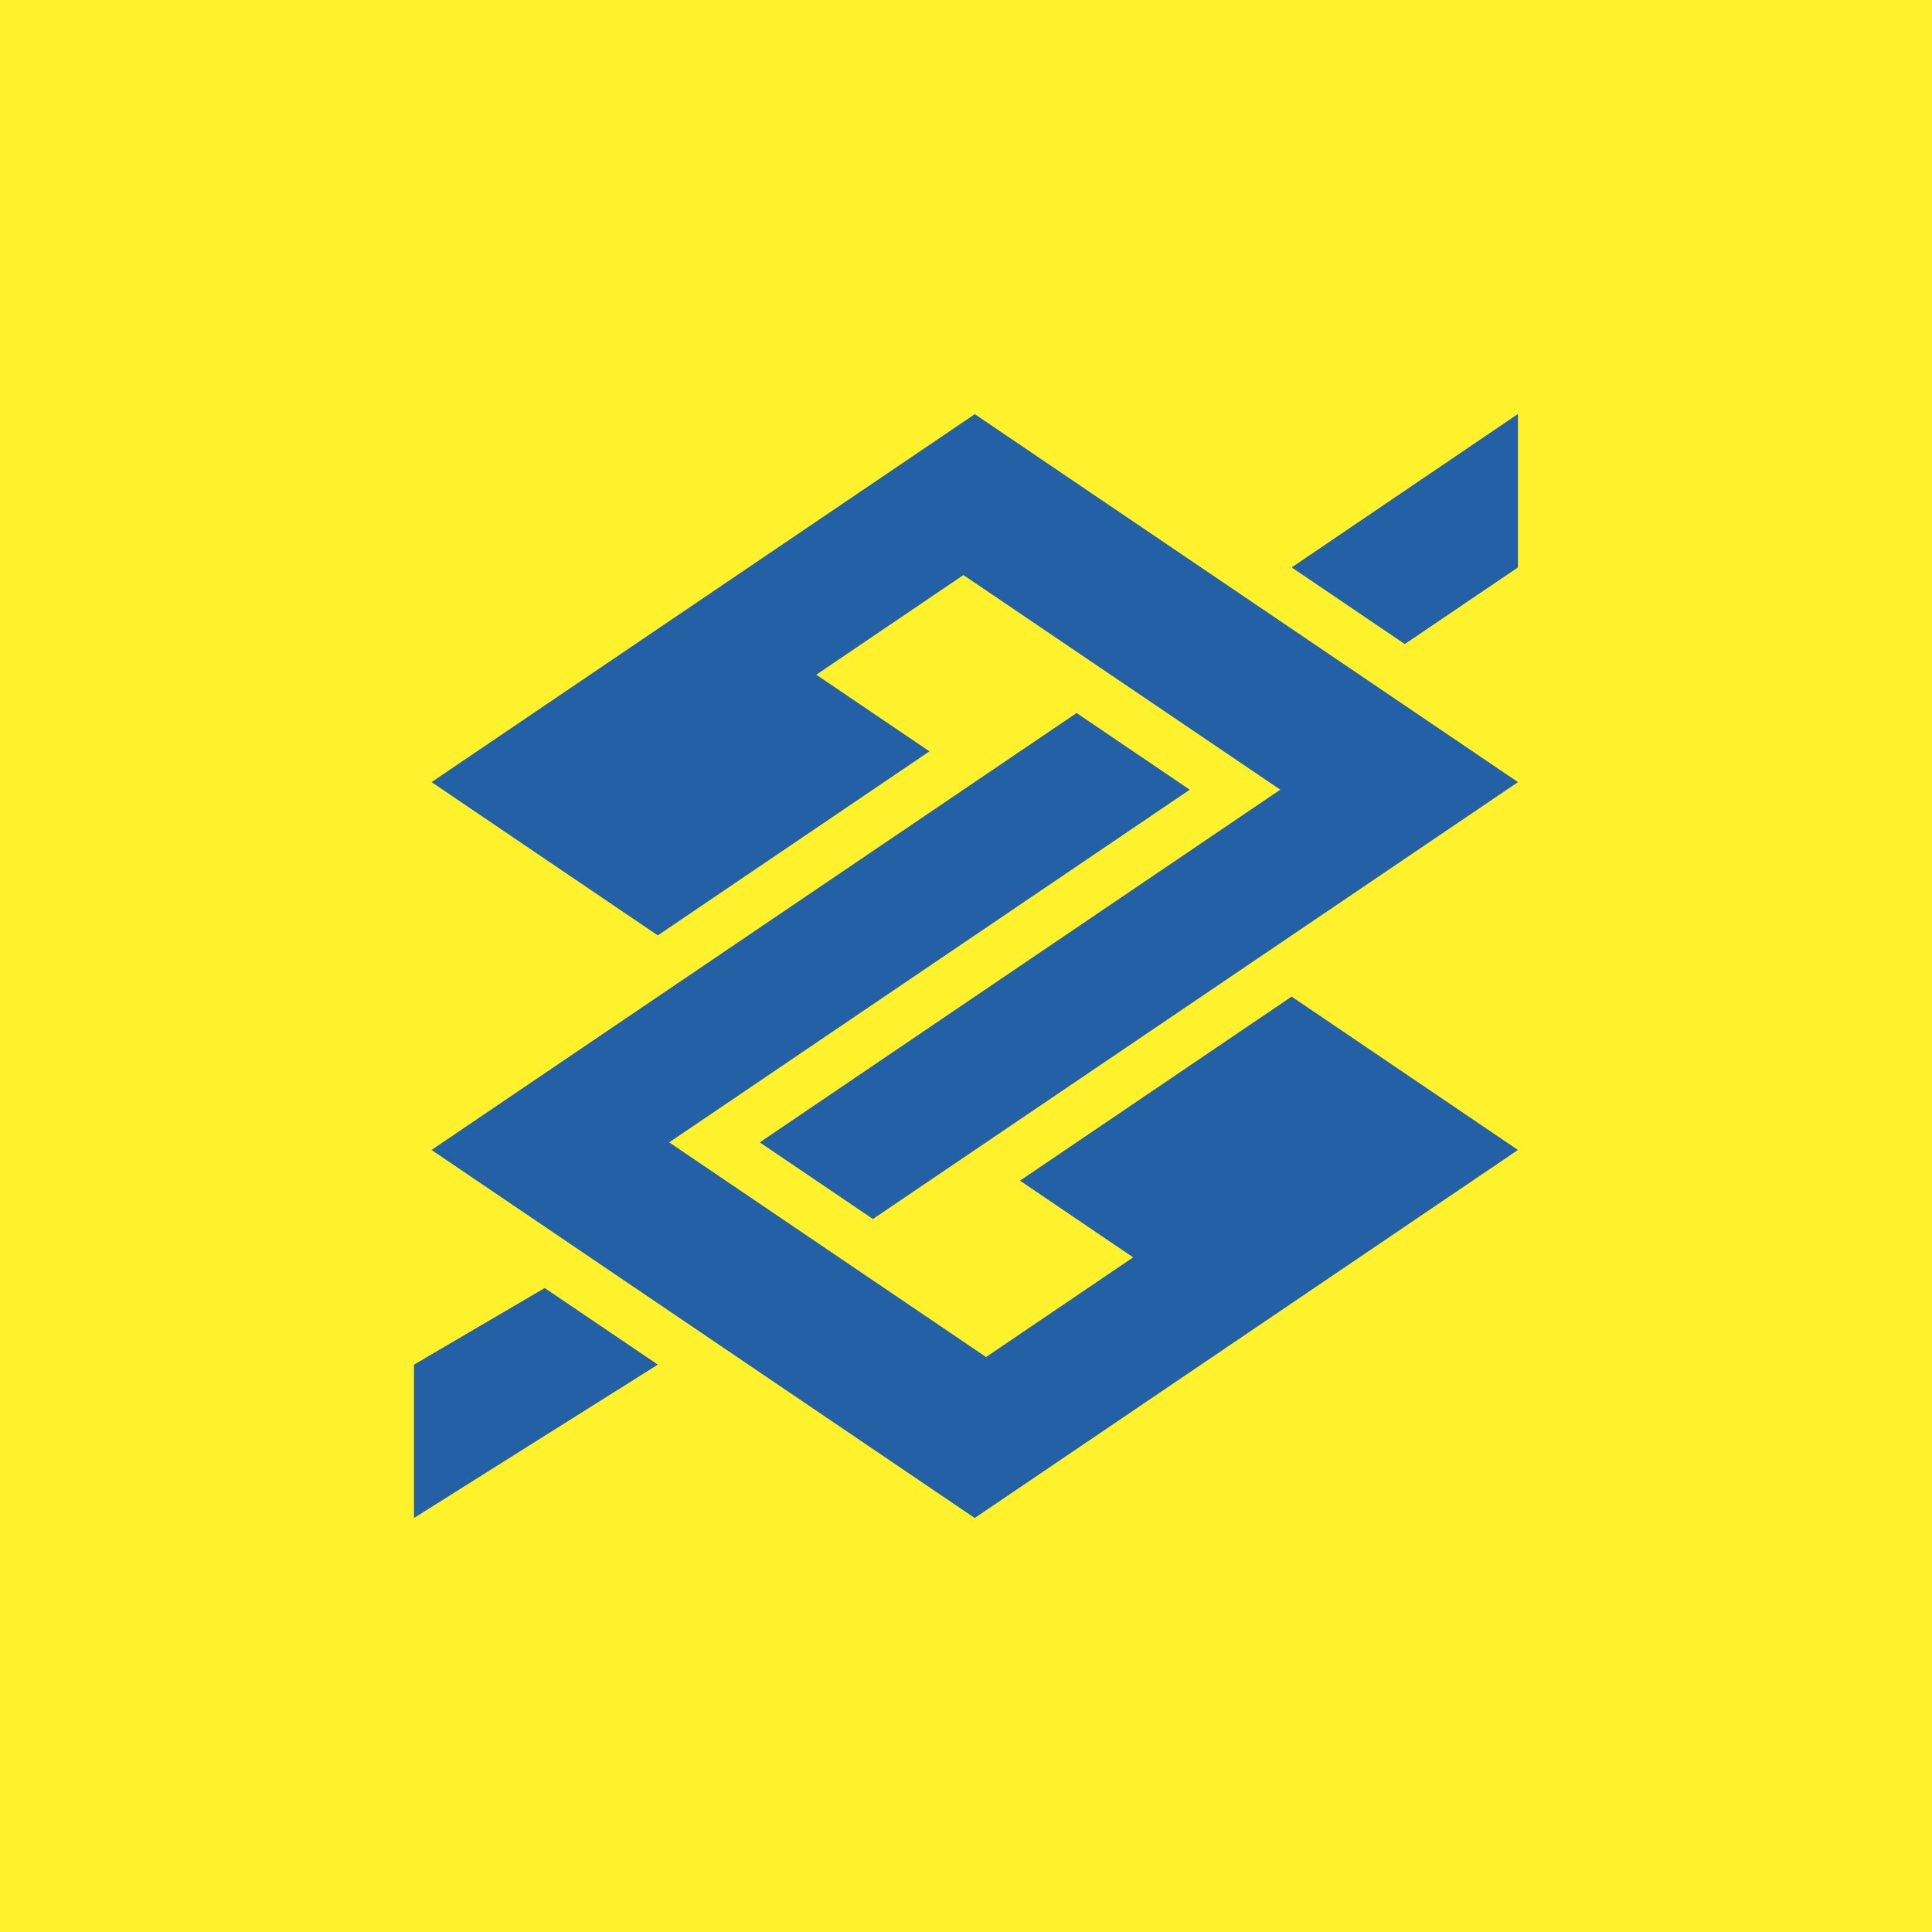
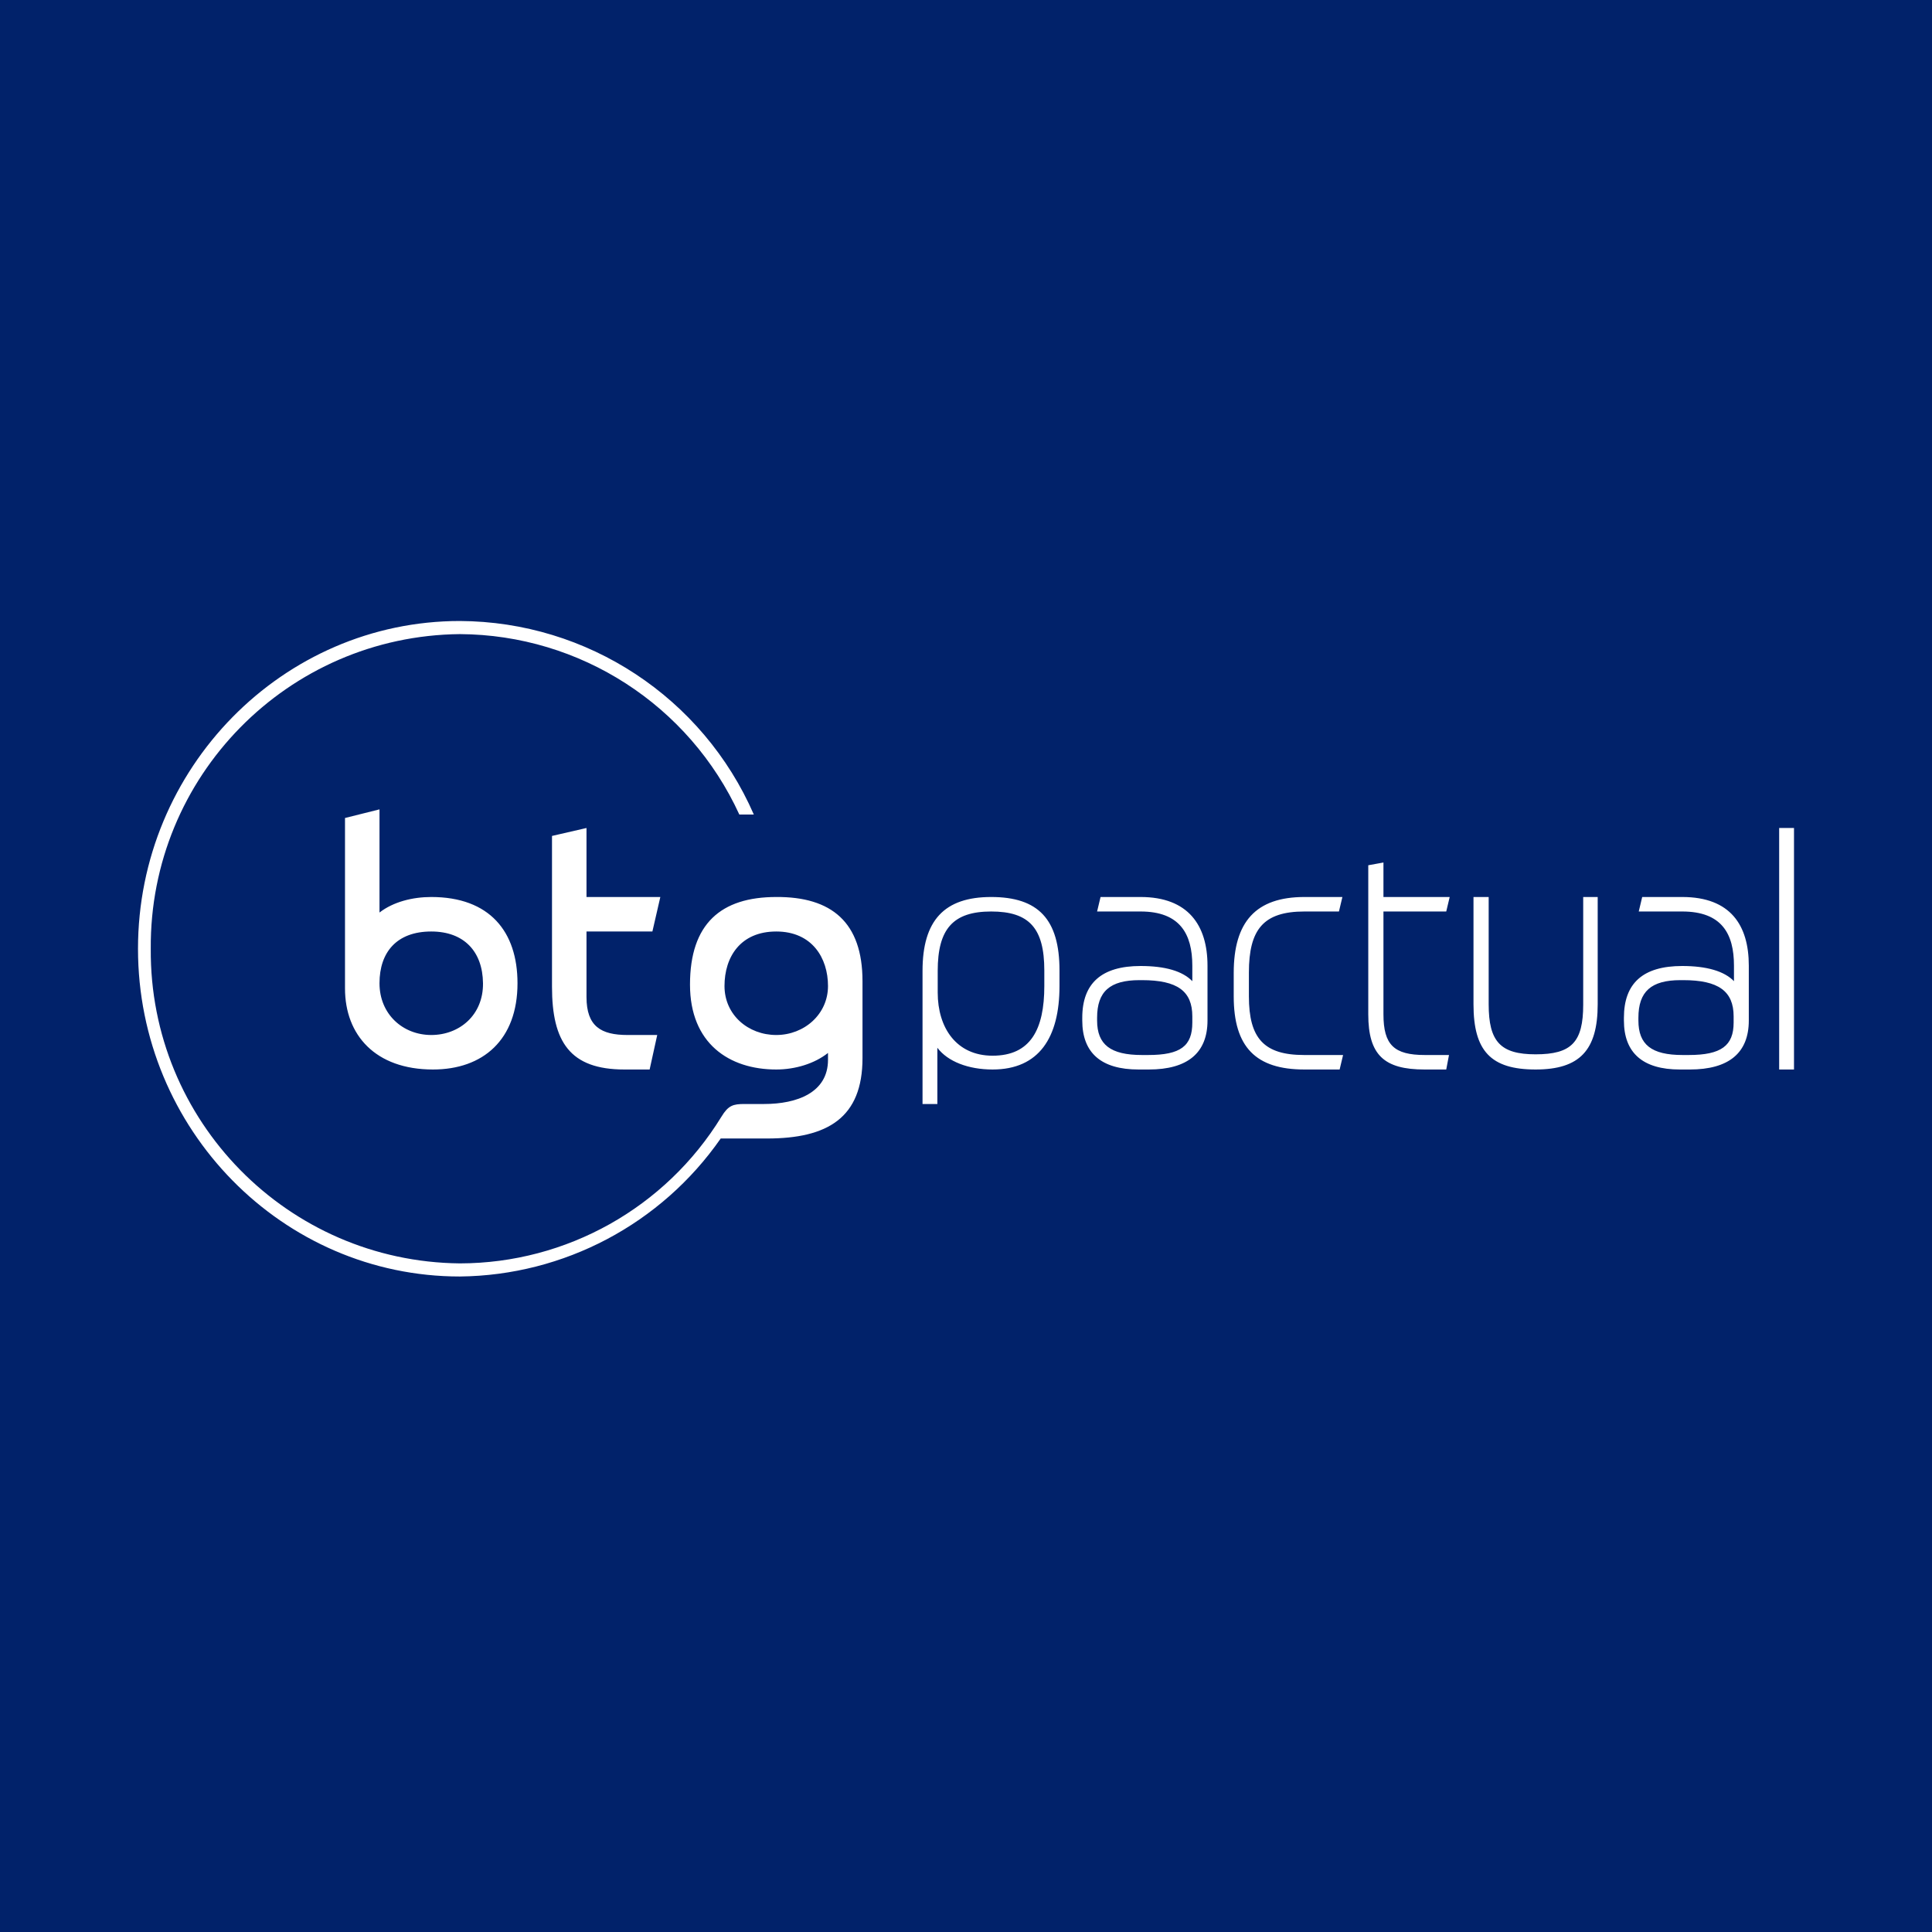
- <svg xmlns="http://www.w3.org/2000/svg" width="56" height="56" viewBox="0 0 56 56">
-   <path fill="#fff22d" d="M0 0h56v56H0z" />
-   <path fill="#2360a5" d="m12 39.555 3.788-2.221 3.28 2.22L12 44zm31.999-23.108-3.28 2.221-3.28-2.221L43.998 12v4.447zm0 16.885L28.253 44 12.508 33.332l18.698-12.665 3.28 2.223-15.089 10.222 9.185 6.222 4.263-2.889-3.28-2.223 7.873-5.335 6.56 4.445zM12.508 22.67l15.747-10.665L44 22.67 25.302 35.334l-3.28-2.222L29.565 28l7.545-5.111-9.185-6.221-4.264 2.889 3.28 2.221-7.874 5.335-6.56-4.445z" />
+ <svg xmlns="http://www.w3.org/2000/svg" width="56" height="56">
+   <path fill="#01226A" d="M0 0h56v56H0z" />
+   <path fill="#fff" d="M48.75 26H47.6l-.1.42h1.26c1.15 0 1.5.65 1.5 1.57v.45c-.28-.29-.79-.44-1.5-.44-1.14 0-1.69.5-1.69 1.5v.08c0 .94.55 1.42 1.62 1.42h.29c1.13 0 1.71-.48 1.71-1.42v-1.59c0-1.17-.53-1.99-1.93-1.99zm1.5 3.64c0 .67-.36.94-1.3.94h-.18c-.9 0-1.28-.3-1.28-1v-.08c0-.76.37-1.09 1.22-1.09h.08c1.02 0 1.46.32 1.46 1.05zM18.91 27l.23-1H17v-2l-1 .23v4.37c0 1.6.52 2.4 2.1 2.4h.73l.22-1h-.86c-.77 0-1.19-.25-1.19-1.1V27h1.92zM10 23.7v4.95C10 30 10.88 31 12.55 31 14 31 15 30.14 15 28.5c0-1.5-.81-2.5-2.5-2.5-.54 0-1.1.14-1.5.45v-2.99l-1 .25zm2.5 3.3c.95 0 1.49.58 1.5 1.5s-.68 1.5-1.5 1.5-1.5-.6-1.5-1.5.5-1.5 1.5-1.5m10-1c-1.6 0-2.5.77-2.5 2.54 0 1.7 1.13 2.46 2.5 2.46.55 0 1.11-.17 1.5-.48v.2c0 .95-.9 1.28-1.85 1.28h-.57c-.33 0-.47.04-.67.37a8.91 8.91 0 0 1-7.58 4.25 9.05 9.05 0 0 1-8.96-9.12 9.05 9.05 0 0 1 8.96-9.12 8.96 8.96 0 0 1 8.1 5.23h.42A9.34 9.34 0 0 0 13.33 18C8.2 18 4 22.26 4 27.5S8.19 37 13.33 37a9.33 9.33 0 0 0 7.56-4h1.34c1.76 0 2.77-.6 2.77-2.33v-2.23c0-1.71-.9-2.45-2.5-2.44m1.5 2.58c0 .82-.69 1.42-1.5 1.42s-1.5-.58-1.5-1.42.46-1.58 1.5-1.58 1.5.77 1.5 1.58M51.57 31H52v-7h-.43zm-9.65-4.58.1-.42H40.1v-1l-.44.08v4.32c0 1.18.46 1.6 1.63 1.6h.63l.08-.42h-.7c-.89 0-1.2-.29-1.2-1.18v-2.98zm3.97 2.7c0 1.09-.34 1.44-1.38 1.44-1.02 0-1.36-.37-1.36-1.45V26h-.44v3.11c0 1.35.5 1.89 1.8 1.89 1.28 0 1.8-.56 1.8-1.89V26h-.42v3.11zm-9.69-.24v-.69c0-1.25.42-1.77 1.61-1.77h1l.1-.42h-1.1c-1.41 0-2.05.72-2.05 2.2v.68c0 1.47.64 2.12 2.05 2.12h1.02l.1-.42H37.8c-1.16 0-1.6-.48-1.6-1.7M33.06 26H31.9l-.1.42h1.26c1.14 0 1.5.65 1.5 1.57v.45c-.28-.29-.78-.44-1.5-.44-1.13 0-1.69.5-1.69 1.5v.08c0 .94.55 1.42 1.63 1.42h.3c1.12 0 1.7-.48 1.7-1.42v-1.59c0-1.17-.56-1.99-1.94-1.99m1.5 3.64c0 .68-.34.94-1.28.94h-.18c-.91 0-1.3-.3-1.3-1v-.08c0-.76.37-1.09 1.23-1.09h.07c1.03 0 1.46.32 1.46 1.05zM28.73 26c-1.36 0-1.99.68-1.99 2.14V32h.43v-1.63c.3.4.9.63 1.6.63 1.35 0 1.94-.93 1.94-2.42v-.45c0-1.48-.61-2.13-1.98-2.13m1.54 2.58c0 1.26-.4 2.02-1.5 2.02-1.05 0-1.59-.81-1.59-1.83v-.63c0-1.22.45-1.72 1.55-1.72s1.54.48 1.54 1.71z" />
</svg>
